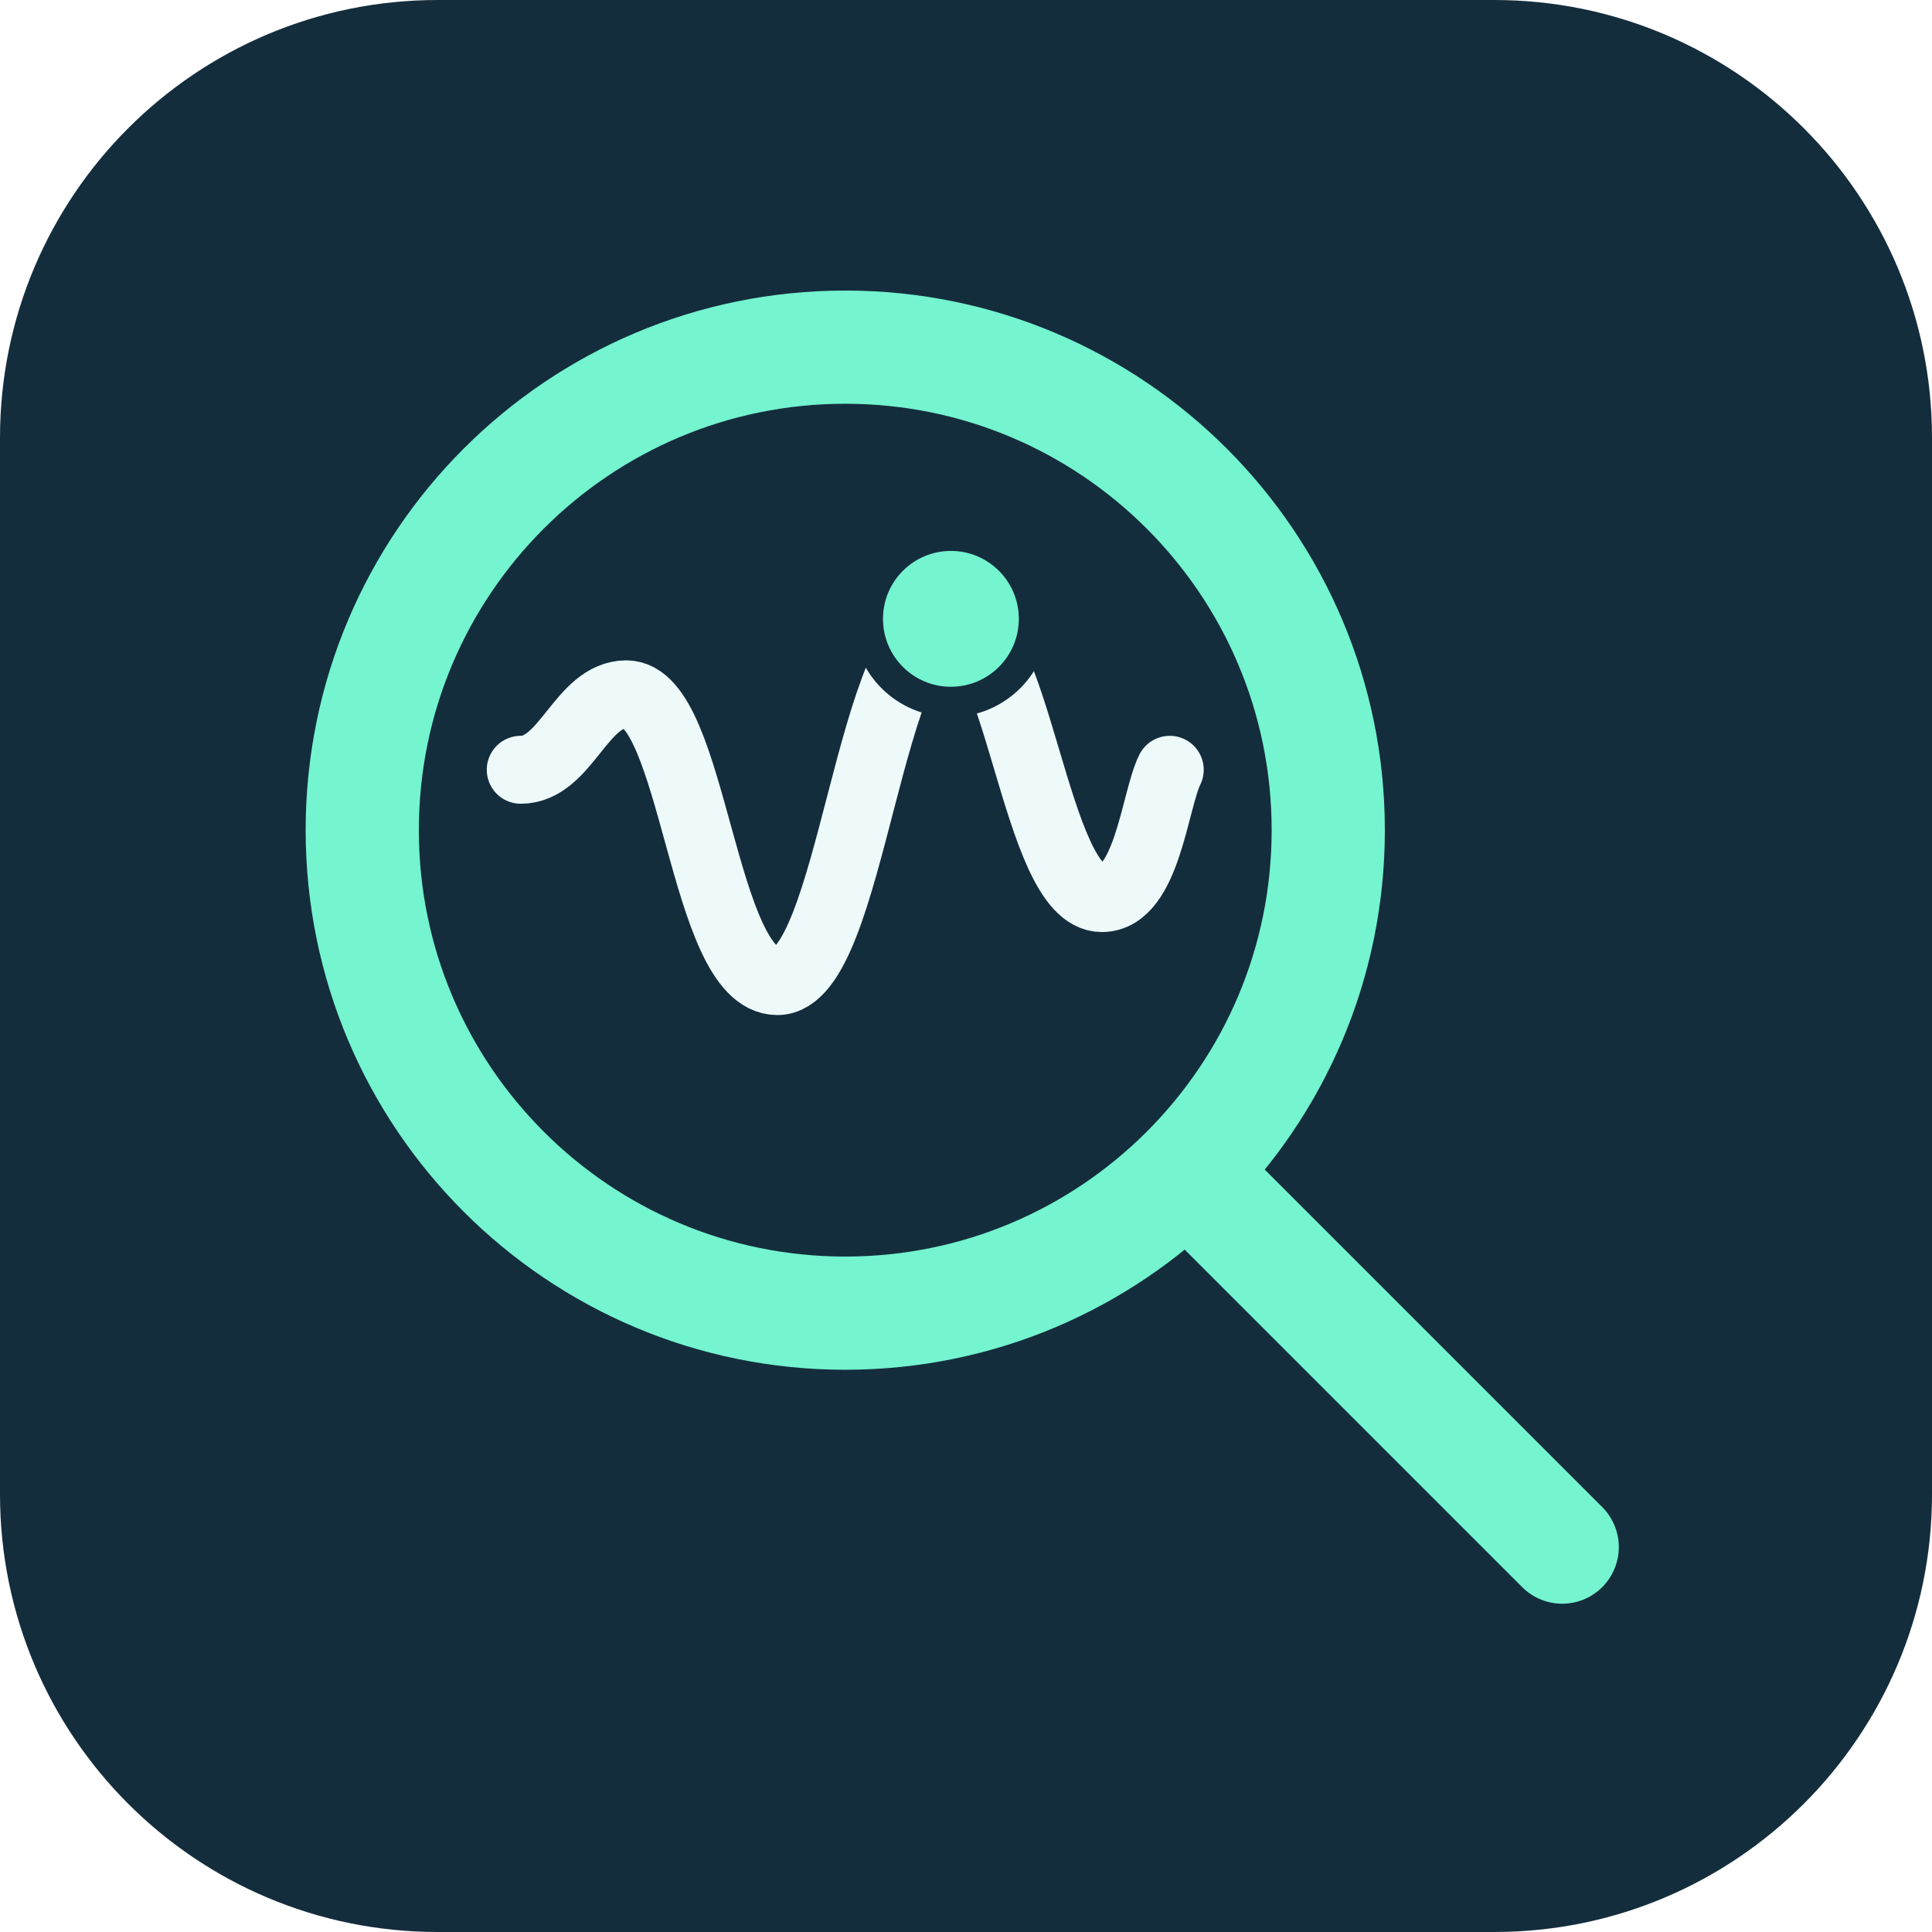
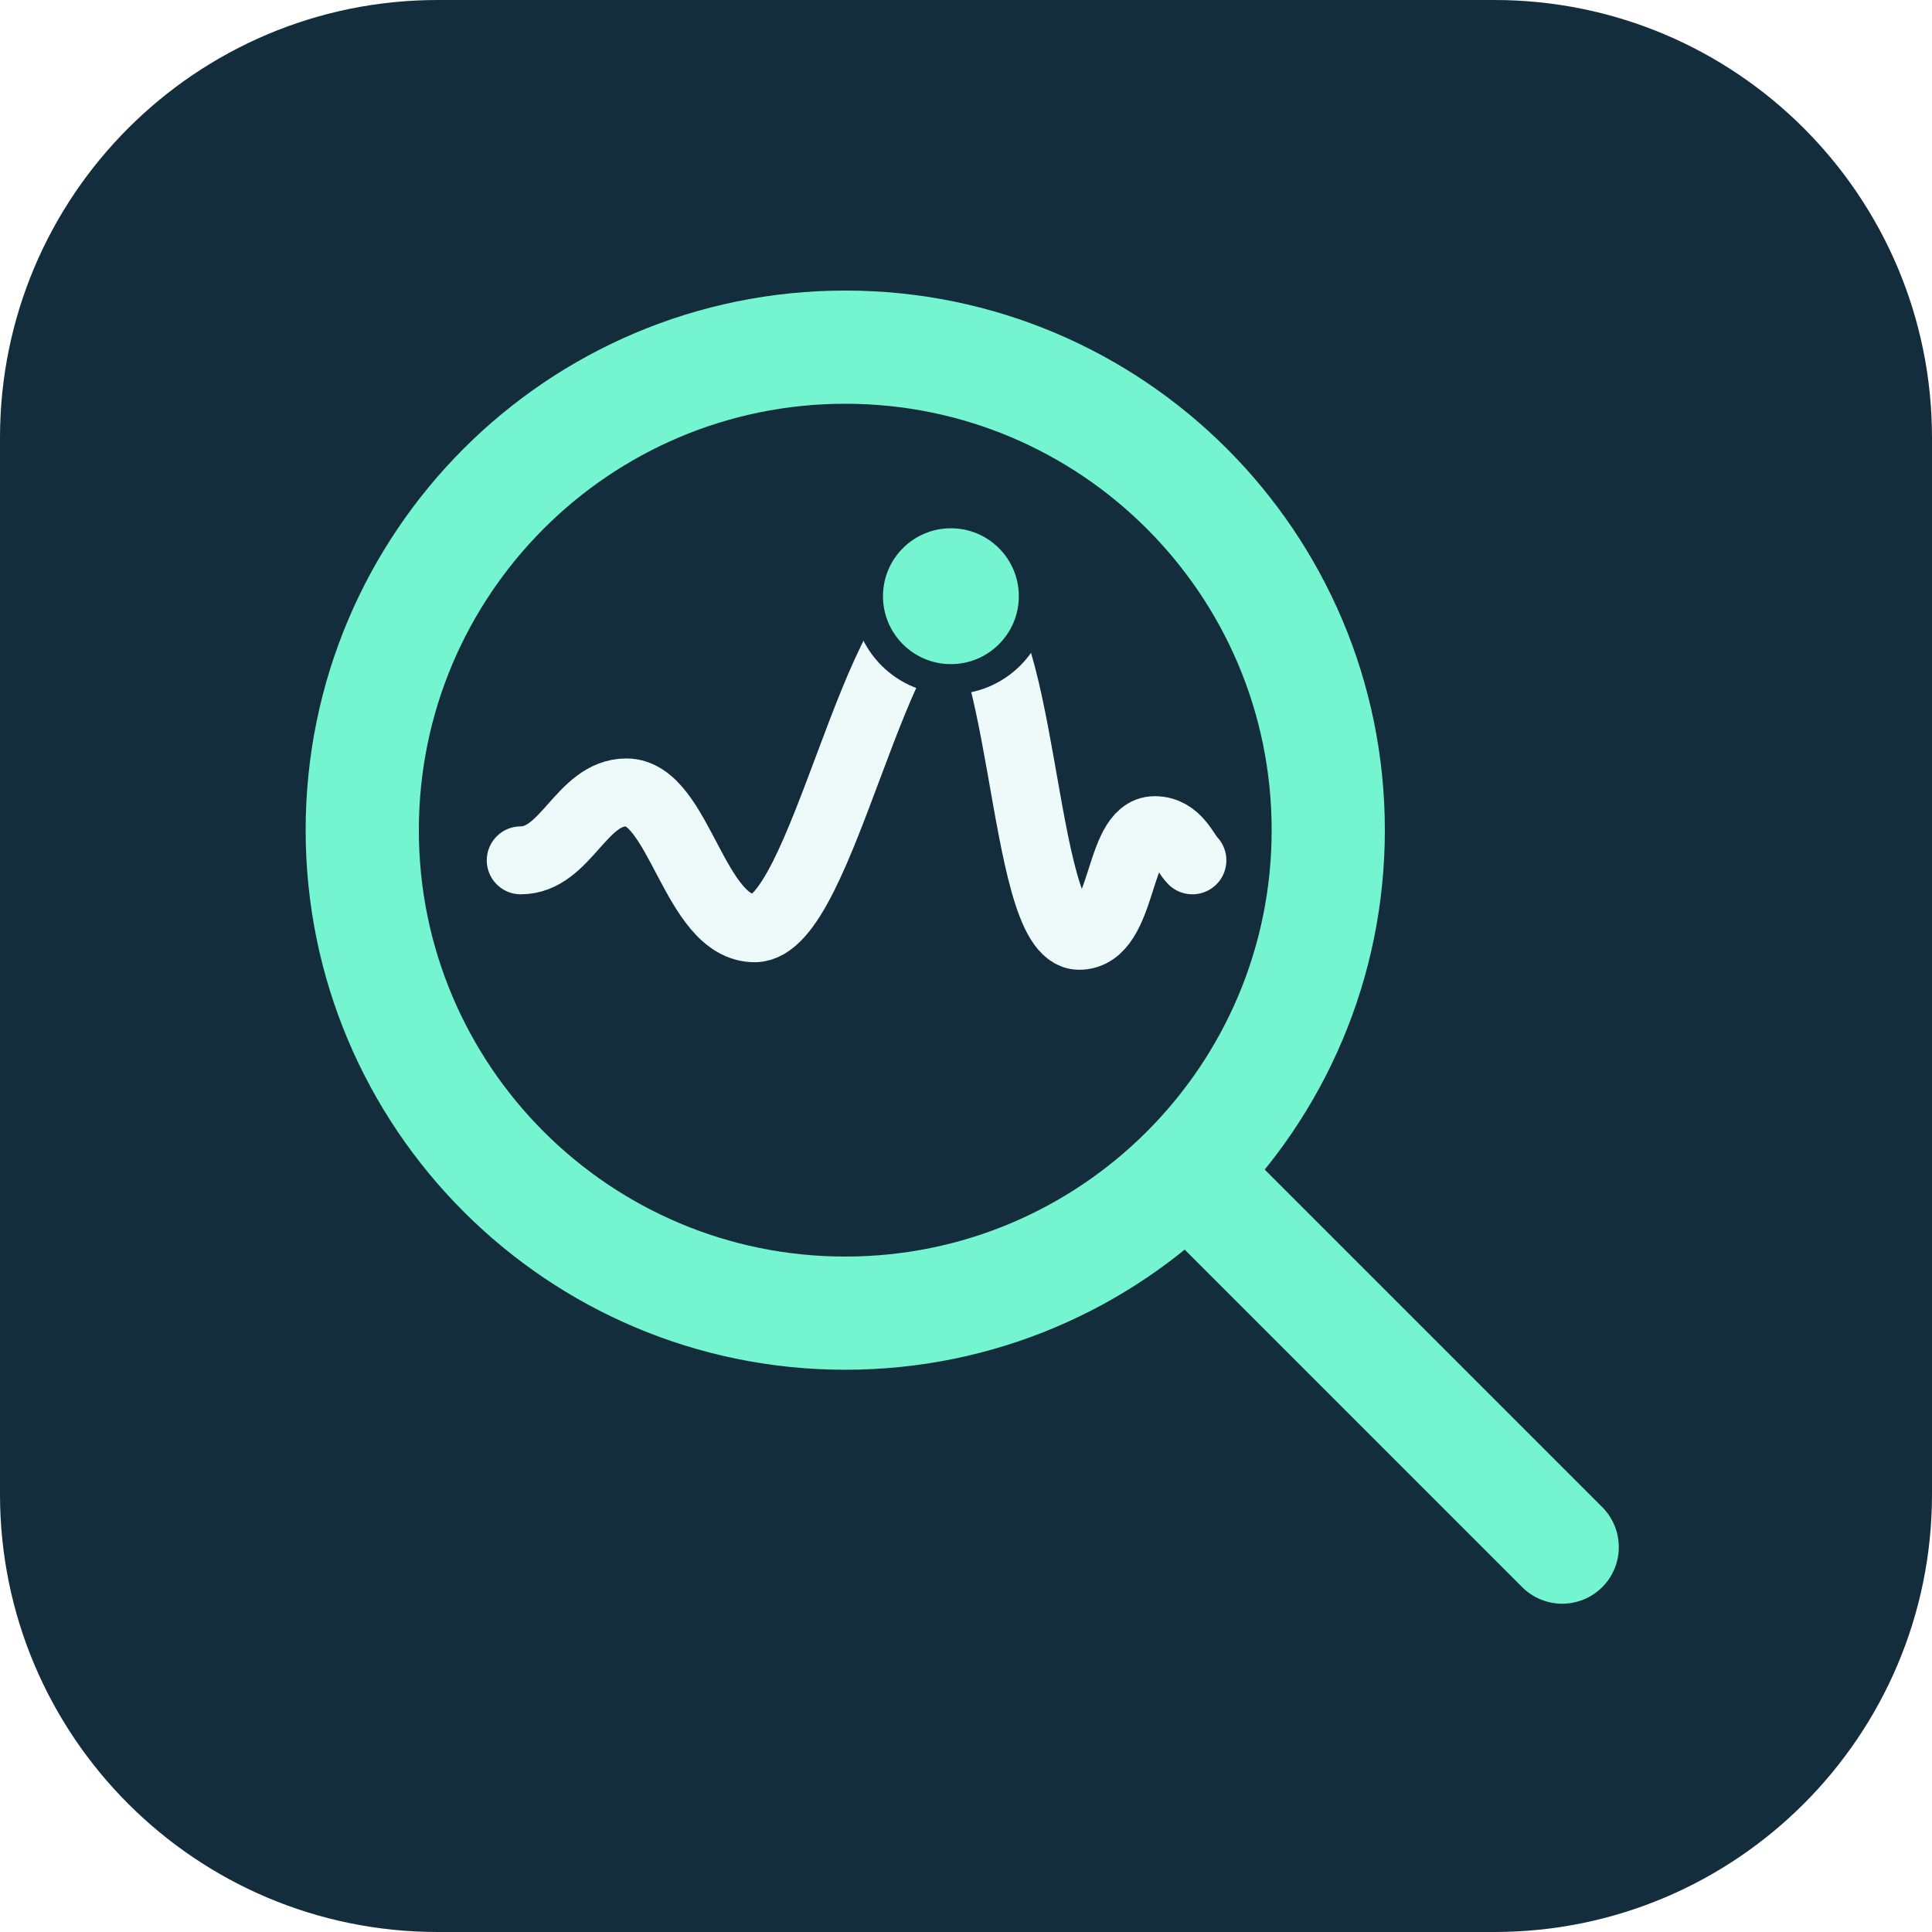
<svg xmlns="http://www.w3.org/2000/svg" viewBox="0 0 256 256" role="img" aria-labelledby="title">
  <rect width="256" height="256" rx="58" fill="#142d3d" />
  <g fill="none" stroke-linecap="round" stroke-linejoin="round">
    <path stroke="#74f4cf" stroke-width="15" d="M158 156 207 205" />
    <circle cx="112" cy="110" r="64" stroke="#74f4cf" stroke-width="15" />
-     <path stroke="#eefafa" stroke-width="9" d="M69 102 C75 102 77 92 83 92 C92 92 93 130 103 130 C113 130 115 82 126 82 C135 82 137 119 146 119 C152 119 153 106 155 102" />
+     <path stroke="#eefafa" stroke-width="9" d="M69 114 C75 114 77 105 83 105 C90 105 92 123 100 123 C109 123 116 79 126 79 C136 79 135 124 143 124 C149 124 148 110 153 110 C156 110 157 113 158 114" />
  </g>
-   <circle cx="126" cy="82" r="11" fill="#74f4cf" stroke="#142d3d" stroke-width="4" />
+   <circle cx="126" cy="79" r="11" fill="#74f4cf" stroke="#142d3d" stroke-width="4" />
</svg>
